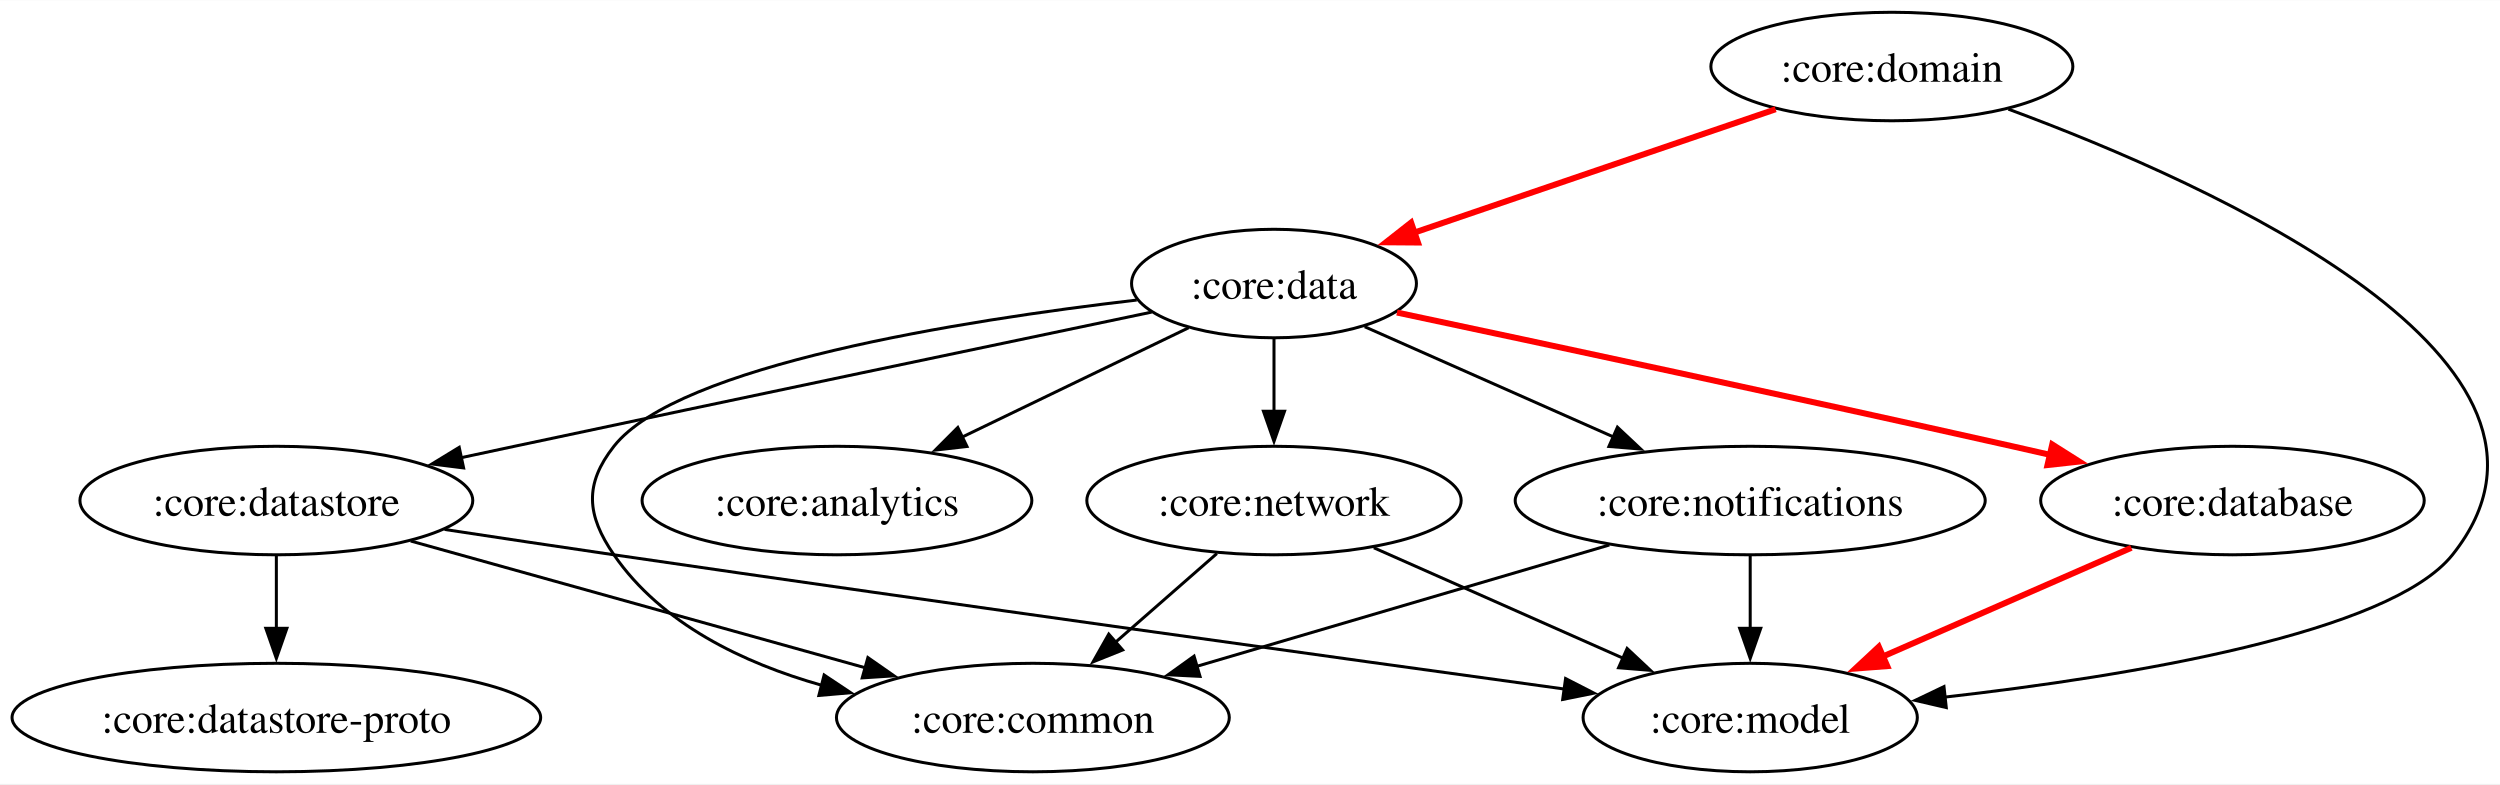
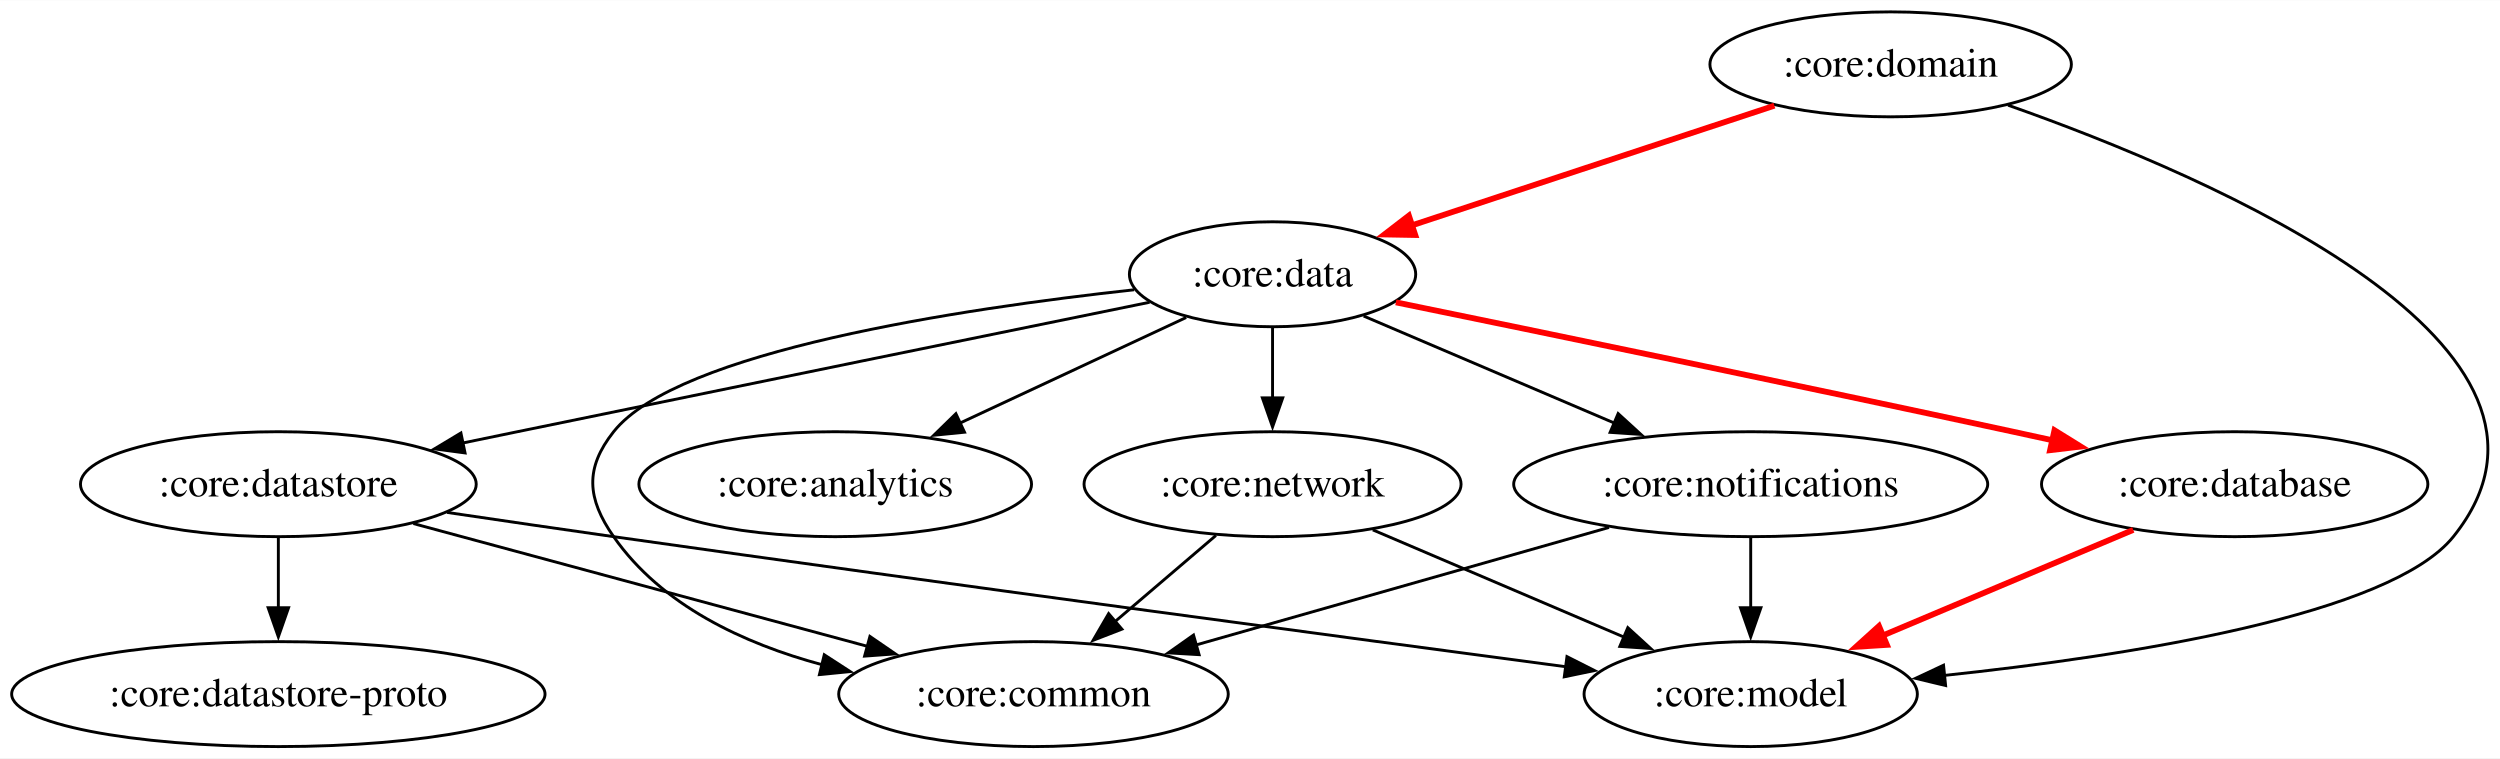
- <svg xmlns="http://www.w3.org/2000/svg" width="829pt" height="260pt" viewBox="0.00 0.00 829.46 260.00">
+ <svg xmlns="http://www.w3.org/2000/svg" width="857pt" height="260pt" viewBox="0.00 0.00 857.47 260.00">
  <g id="graph0" class="graph" transform="scale(1 1) rotate(0) translate(4 256)">
-     <polygon fill="white" stroke="none" points="-4,4 -4,-256 825.46,-256 825.46,4 -4,4" />
+     <polygon fill="white" stroke="none" points="-4,4 -4,-256 853.47,-256 853.47,4 -4,4" />
    <g id="node1" class="node">
-       <ellipse fill="none" stroke="black" cx="623.69" cy="-234" rx="60.05" ry="18" />
-       <text text-anchor="middle" x="623.69" y="-228.95" font-family="Times,serif" font-size="14.00">:core:domain</text>
+       <ellipse fill="none" stroke="black" cx="644.47" cy="-234" rx="61.99" ry="18" />
+       <text text-anchor="middle" x="644.47" y="-229.8" font-family="Times,serif" font-size="14.00">:core:domain</text>
    </g>
    <g id="node2" class="node">
-       <ellipse fill="none" stroke="black" cx="418.69" cy="-162" rx="47.26" ry="18" />
-       <text text-anchor="middle" x="418.69" y="-156.95" font-family="Times,serif" font-size="14.00">:core:data</text>
+       <ellipse fill="none" stroke="black" cx="432.47" cy="-162" rx="49.1" ry="18" />
+       <text text-anchor="middle" x="432.47" y="-157.8" font-family="Times,serif" font-size="14.00">:core:data</text>
    </g>
    <g id="edge1" class="edge">
-       <path fill="none" stroke="red" stroke-width="2" d="M585.13,-219.83C550.65,-208.06 500.11,-190.8 463.77,-178.39" />
-       <polygon fill="red" stroke="red" stroke-width="2" points="466.45,-175.61 455.85,-175.69 464.18,-182.23 466.45,-175.61" />
+       <path fill="none" stroke="red" stroke-width="2" d="M604.6,-219.83C568.79,-208.01 516.22,-190.65 478.61,-178.23" />
+       <polygon fill="red" stroke="red" stroke-width="2" points="481.41,-175.47 470.82,-175.66 479.22,-182.12 481.41,-175.47" />
    </g>
    <g id="node3" class="node">
-       <ellipse fill="none" stroke="black" cx="576.69" cy="-18" rx="55.45" ry="18" />
-       <text text-anchor="middle" x="576.69" y="-12.95" font-family="Times,serif" font-size="14.00">:core:model</text>
+       <ellipse fill="none" stroke="black" cx="596.47" cy="-18" rx="57.16" ry="18" />
+       <text text-anchor="middle" x="596.47" y="-13.8" font-family="Times,serif" font-size="14.00">:core:model</text>
    </g>
    <g id="edge2" class="edge">
-       <path fill="none" stroke="black" d="M662.34,-219.86C730.64,-194.61 860.84,-136.09 809.69,-72 788.92,-45.98 702.6,-31.75 641.09,-24.76" />
-       <polygon fill="black" stroke="black" points="641.74,-21.31 631.42,-23.7 640.98,-28.27 641.74,-21.31" />
+       <path fill="none" stroke="black" d="M684.75,-219.99C755.51,-195.06 889.9,-137.21 837.47,-72 815.89,-45.15 726.29,-31.12 662.67,-24.39" />
+       <polygon fill="black" stroke="black" points="663.32,-20.94 653.01,-23.41 662.61,-27.91 663.32,-20.94" />
    </g>
    <g id="node4" class="node">
-       <ellipse fill="none" stroke="black" cx="338.69" cy="-18" rx="65.17" ry="18" />
-       <text text-anchor="middle" x="338.69" y="-12.95" font-family="Times,serif" font-size="14.00">:core:common</text>
+       <ellipse fill="none" stroke="black" cx="350.47" cy="-18" rx="66.81" ry="18" />
+       <text text-anchor="middle" x="350.47" y="-13.8" font-family="Times,serif" font-size="14.00">:core:common</text>
    </g>
    <g id="edge3" class="edge">
-       <path fill="none" stroke="black" d="M373.15,-156.52C315.42,-149.79 220.86,-134.9 199.69,-108 189.8,-95.43 190.61,-85.18 199.69,-72 215.46,-49.11 242.54,-36.1 268.63,-28.71" />
-       <polygon fill="black" stroke="black" points="269.43,-32.11 278.25,-26.24 267.69,-25.33 269.43,-32.11" />
+       <path fill="none" stroke="black" d="M384.98,-156.68C325.39,-150.17 228.32,-135.56 206.47,-108 196.54,-95.46 197.32,-85.12 206.47,-72 222.88,-48.48 250.96,-35.36 277.99,-28.07" />
+       <polygon fill="black" stroke="black" points="278.71,-31.49 287.6,-25.73 277.05,-24.69 278.71,-31.49" />
    </g>
    <g id="node5" class="node">
-       <ellipse fill="none" stroke="black" cx="736.69" cy="-90" rx="63.63" ry="18" />
-       <text text-anchor="middle" x="736.69" y="-84.95" font-family="Times,serif" font-size="14.00">:core:database</text>
+       <ellipse fill="none" stroke="black" cx="762.47" cy="-90" rx="66.26" ry="18" />
+       <text text-anchor="middle" x="762.47" y="-85.8" font-family="Times,serif" font-size="14.00">:core:database</text>
    </g>
    <g id="edge4" class="edge">
-       <path fill="none" stroke="red" stroke-width="2" d="M459.48,-152.38C508.14,-142.05 591.93,-124.12 663.69,-108 668.26,-106.97 672.99,-105.9 677.74,-104.81" />
-       <polygon fill="red" stroke="red" stroke-width="2" points="676.9,-108.6 685.86,-102.94 675.33,-101.78 676.9,-108.6" />
+       <path fill="none" stroke="red" stroke-width="2" d="M474.76,-152.37C525.2,-142.03 612.06,-124.08 686.47,-108 691.36,-106.94 696.43,-105.84 701.51,-104.72" />
+       <polygon fill="red" stroke="red" stroke-width="2" points="700.66,-108.49 709.67,-102.91 699.15,-101.66 700.66,-108.49" />
    </g>
    <g id="node6" class="node">
-       <ellipse fill="none" stroke="black" cx="87.69" cy="-90" rx="65.17" ry="18" />
-       <text text-anchor="middle" x="87.69" y="-84.95" font-family="Times,serif" font-size="14.00">:core:datastore</text>
+       <ellipse fill="none" stroke="black" cx="91.47" cy="-90" rx="67.87" ry="18" />
+       <text text-anchor="middle" x="91.47" y="-85.8" font-family="Times,serif" font-size="14.00">:core:datastore</text>
    </g>
    <g id="edge5" class="edge">
-       <path fill="none" stroke="black" d="M378.09,-152.52C328.27,-142.11 241.25,-123.86 166.69,-108 160.86,-106.76 154.79,-105.46 148.71,-104.16" />
-       <polygon fill="black" stroke="black" points="149.82,-100.82 139.31,-102.14 148.36,-107.66 149.82,-100.82" />
+       <path fill="none" stroke="black" d="M390.3,-152.4C339.03,-141.95 249.9,-123.74 173.47,-108 167.27,-106.72 160.81,-105.39 154.34,-104.05" />
+       <polygon fill="black" stroke="black" points="155.51,-100.72 145.01,-102.12 154.09,-107.57 155.51,-100.72" />
    </g>
    <g id="node7" class="node">
-       <ellipse fill="none" stroke="black" cx="418.69" cy="-90" rx="62.1" ry="18" />
-       <text text-anchor="middle" x="418.69" y="-84.95" font-family="Times,serif" font-size="14.00">:core:network</text>
+       <ellipse fill="none" stroke="black" cx="432.47" cy="-90" rx="64.66" ry="18" />
+       <text text-anchor="middle" x="432.47" y="-85.8" font-family="Times,serif" font-size="14.00">:core:network</text>
    </g>
    <g id="edge6" class="edge">
-       <path fill="none" stroke="black" d="M418.69,-143.7C418.69,-136.41 418.69,-127.73 418.69,-119.54" />
-       <polygon fill="black" stroke="black" points="422.19,-119.62 418.69,-109.62 415.19,-119.62 422.19,-119.62" />
+       <path fill="none" stroke="black" d="M432.47,-143.7C432.47,-136.41 432.47,-127.73 432.47,-119.54" />
+       <polygon fill="black" stroke="black" points="435.97,-119.62 432.47,-109.62 428.97,-119.62 435.97,-119.62" />
    </g>
    <g id="node8" class="node">
-       <ellipse fill="none" stroke="black" cx="273.69" cy="-90" rx="64.66" ry="18" />
-       <text text-anchor="middle" x="273.69" y="-84.95" font-family="Times,serif" font-size="14.00">:core:analytics</text>
+       <ellipse fill="none" stroke="black" cx="282.47" cy="-90" rx="67.34" ry="18" />
+       <text text-anchor="middle" x="282.47" y="-85.8" font-family="Times,serif" font-size="14.00">:core:analytics</text>
    </g>
    <g id="edge7" class="edge">
-       <path fill="none" stroke="black" d="M390.39,-147.34C368.99,-137.01 339.3,-122.67 315.21,-111.05" />
-       <polygon fill="black" stroke="black" points="316.83,-107.94 306.3,-106.74 313.78,-114.24 316.83,-107.94" />
+       <path fill="none" stroke="black" d="M402.84,-147.17C380.65,-136.82 349.98,-122.5 325.15,-110.91" />
+       <polygon fill="black" stroke="black" points="326.82,-107.83 316.28,-106.78 323.86,-114.18 326.82,-107.83" />
    </g>
    <g id="node9" class="node">
-       <ellipse fill="none" stroke="black" cx="576.69" cy="-90" rx="77.97" ry="18" />
-       <text text-anchor="middle" x="576.69" y="-84.95" font-family="Times,serif" font-size="14.00">:core:notifications</text>
+       <ellipse fill="none" stroke="black" cx="596.47" cy="-90" rx="81.29" ry="18" />
+       <text text-anchor="middle" x="596.47" y="-85.8" font-family="Times,serif" font-size="14.00">:core:notifications</text>
    </g>
    <g id="edge8" class="edge">
-       <path fill="none" stroke="black" d="M448.78,-147.67C472.18,-137.3 505.01,-122.76 531.55,-111" />
-       <polygon fill="black" stroke="black" points="532.64,-114.34 540.37,-107.09 529.81,-107.94 532.64,-114.34" />
+       <path fill="none" stroke="black" d="M463.71,-147.67C487.99,-137.3 522.07,-122.76 549.62,-111" />
+       <polygon fill="black" stroke="black" points="551,-114.22 558.82,-107.07 548.25,-107.78 551,-114.22" />
    </g>
    <g id="edge9" class="edge">
-       <path fill="none" stroke="red" stroke-width="2" d="M703.15,-74.33C678.75,-63.65 645.52,-49.11 619.24,-37.62" />
-       <polygon fill="red" stroke="red" stroke-width="2" points="622.16,-35.07 611.6,-34.27 619.35,-41.49 622.16,-35.07" />
+       <path fill="none" stroke="red" stroke-width="2" d="M727.68,-74.33C702.25,-63.6 667.58,-48.98 640.26,-37.46" />
+       <polygon fill="red" stroke="red" stroke-width="2" points="643.18,-34.89 632.6,-34.23 640.46,-41.34 643.18,-34.89" />
    </g>
    <g id="edge11" class="edge">
-       <path fill="none" stroke="black" d="M143.5,-80.41C161.44,-77.68 181.4,-74.67 199.69,-72 310.88,-55.75 440.67,-37.7 515.31,-27.42" />
-       <polygon fill="black" stroke="black" points="515.43,-30.94 524.86,-26.1 514.47,-24 515.43,-30.94" />
+       <path fill="none" stroke="black" d="M149.37,-80.31C167.63,-77.6 187.89,-74.64 206.47,-72 321.74,-55.65 456.32,-37.59 533.45,-27.33" />
+       <polygon fill="black" stroke="black" points="533.45,-30.86 542.9,-26.08 532.53,-23.93 533.45,-30.86" />
    </g>
    <g id="edge12" class="edge">
-       <path fill="none" stroke="black" d="M132.27,-76.57C174.44,-64.81 237.85,-47.12 283.26,-34.46" />
-       <polygon fill="black" stroke="black" points="283.95,-37.9 292.64,-31.84 282.07,-31.16 283.95,-37.9" />
+       <path fill="none" stroke="black" d="M137.78,-76.49C181.42,-64.69 246.93,-46.99 293.7,-34.34" />
+       <polygon fill="black" stroke="black" points="294.37,-37.79 303.11,-31.8 292.54,-31.03 294.37,-37.79" />
    </g>
    <g id="node10" class="node">
-       <ellipse fill="none" stroke="black" cx="87.69" cy="-18" rx="87.69" ry="18" />
-       <text text-anchor="middle" x="87.69" y="-12.95" font-family="Times,serif" font-size="14.00">:core:datastore-proto</text>
+       <ellipse fill="none" stroke="black" cx="91.47" cy="-18" rx="91.47" ry="18" />
+       <text text-anchor="middle" x="91.47" y="-13.8" font-family="Times,serif" font-size="14.00">:core:datastore-proto</text>
    </g>
    <g id="edge10" class="edge">
-       <path fill="none" stroke="black" d="M87.69,-71.7C87.69,-64.41 87.69,-55.73 87.69,-47.54" />
-       <polygon fill="black" stroke="black" points="91.19,-47.62 87.69,-37.62 84.19,-47.62 91.19,-47.62" />
+       <path fill="none" stroke="black" d="M91.47,-71.7C91.47,-64.41 91.47,-55.73 91.47,-47.54" />
+       <polygon fill="black" stroke="black" points="94.97,-47.62 91.47,-37.62 87.97,-47.62 94.97,-47.62" />
    </g>
    <g id="edge14" class="edge">
-       <path fill="none" stroke="black" d="M451.81,-74.33C475.91,-63.65 508.72,-49.11 534.67,-37.62" />
-       <polygon fill="black" stroke="black" points="535.85,-40.92 543.58,-33.67 533.01,-34.52 535.85,-40.92" />
+       <path fill="none" stroke="black" d="M466.85,-74.33C491.98,-63.6 526.23,-48.98 553.22,-37.46" />
+       <polygon fill="black" stroke="black" points="554.32,-40.8 562.15,-33.65 551.58,-34.36 554.32,-40.8" />
    </g>
    <g id="edge13" class="edge">
-       <path fill="none" stroke="black" d="M399.73,-72.41C389.67,-63.61 377.12,-52.63 366.03,-42.92" />
-       <polygon fill="black" stroke="black" points="368.48,-40.42 358.65,-36.47 363.87,-45.69 368.48,-40.42" />
+       <path fill="none" stroke="black" d="M413.04,-72.41C402.73,-63.61 389.87,-52.63 378.49,-42.92" />
+       <polygon fill="black" stroke="black" points="380.8,-40.28 370.92,-36.45 376.25,-45.61 380.8,-40.28" />
    </g>
    <g id="edge15" class="edge">
-       <path fill="none" stroke="black" d="M576.69,-71.7C576.69,-64.41 576.69,-55.73 576.69,-47.54" />
-       <polygon fill="black" stroke="black" points="580.19,-47.62 576.69,-37.62 573.19,-47.62 580.19,-47.62" />
+       <path fill="none" stroke="black" d="M596.47,-71.7C596.47,-64.41 596.47,-55.73 596.47,-47.54" />
+       <polygon fill="black" stroke="black" points="599.97,-47.62 596.47,-37.62 592.97,-47.62 599.97,-47.62" />
    </g>
    <g id="edge16" class="edge">
-       <path fill="none" stroke="black" d="M529.95,-75.25C490.64,-63.69 434.4,-47.15 393.08,-35" />
-       <polygon fill="black" stroke="black" points="394.15,-31.66 383.56,-32.2 392.17,-38.38 394.15,-31.66" />
+       <path fill="none" stroke="black" d="M547.87,-75.17C507.13,-63.58 448.93,-47.02 406.29,-34.88" />
+       <polygon fill="black" stroke="black" points="407.28,-31.53 396.7,-32.15 405.36,-38.26 407.28,-31.53" />
    </g>
  </g>
</svg>
